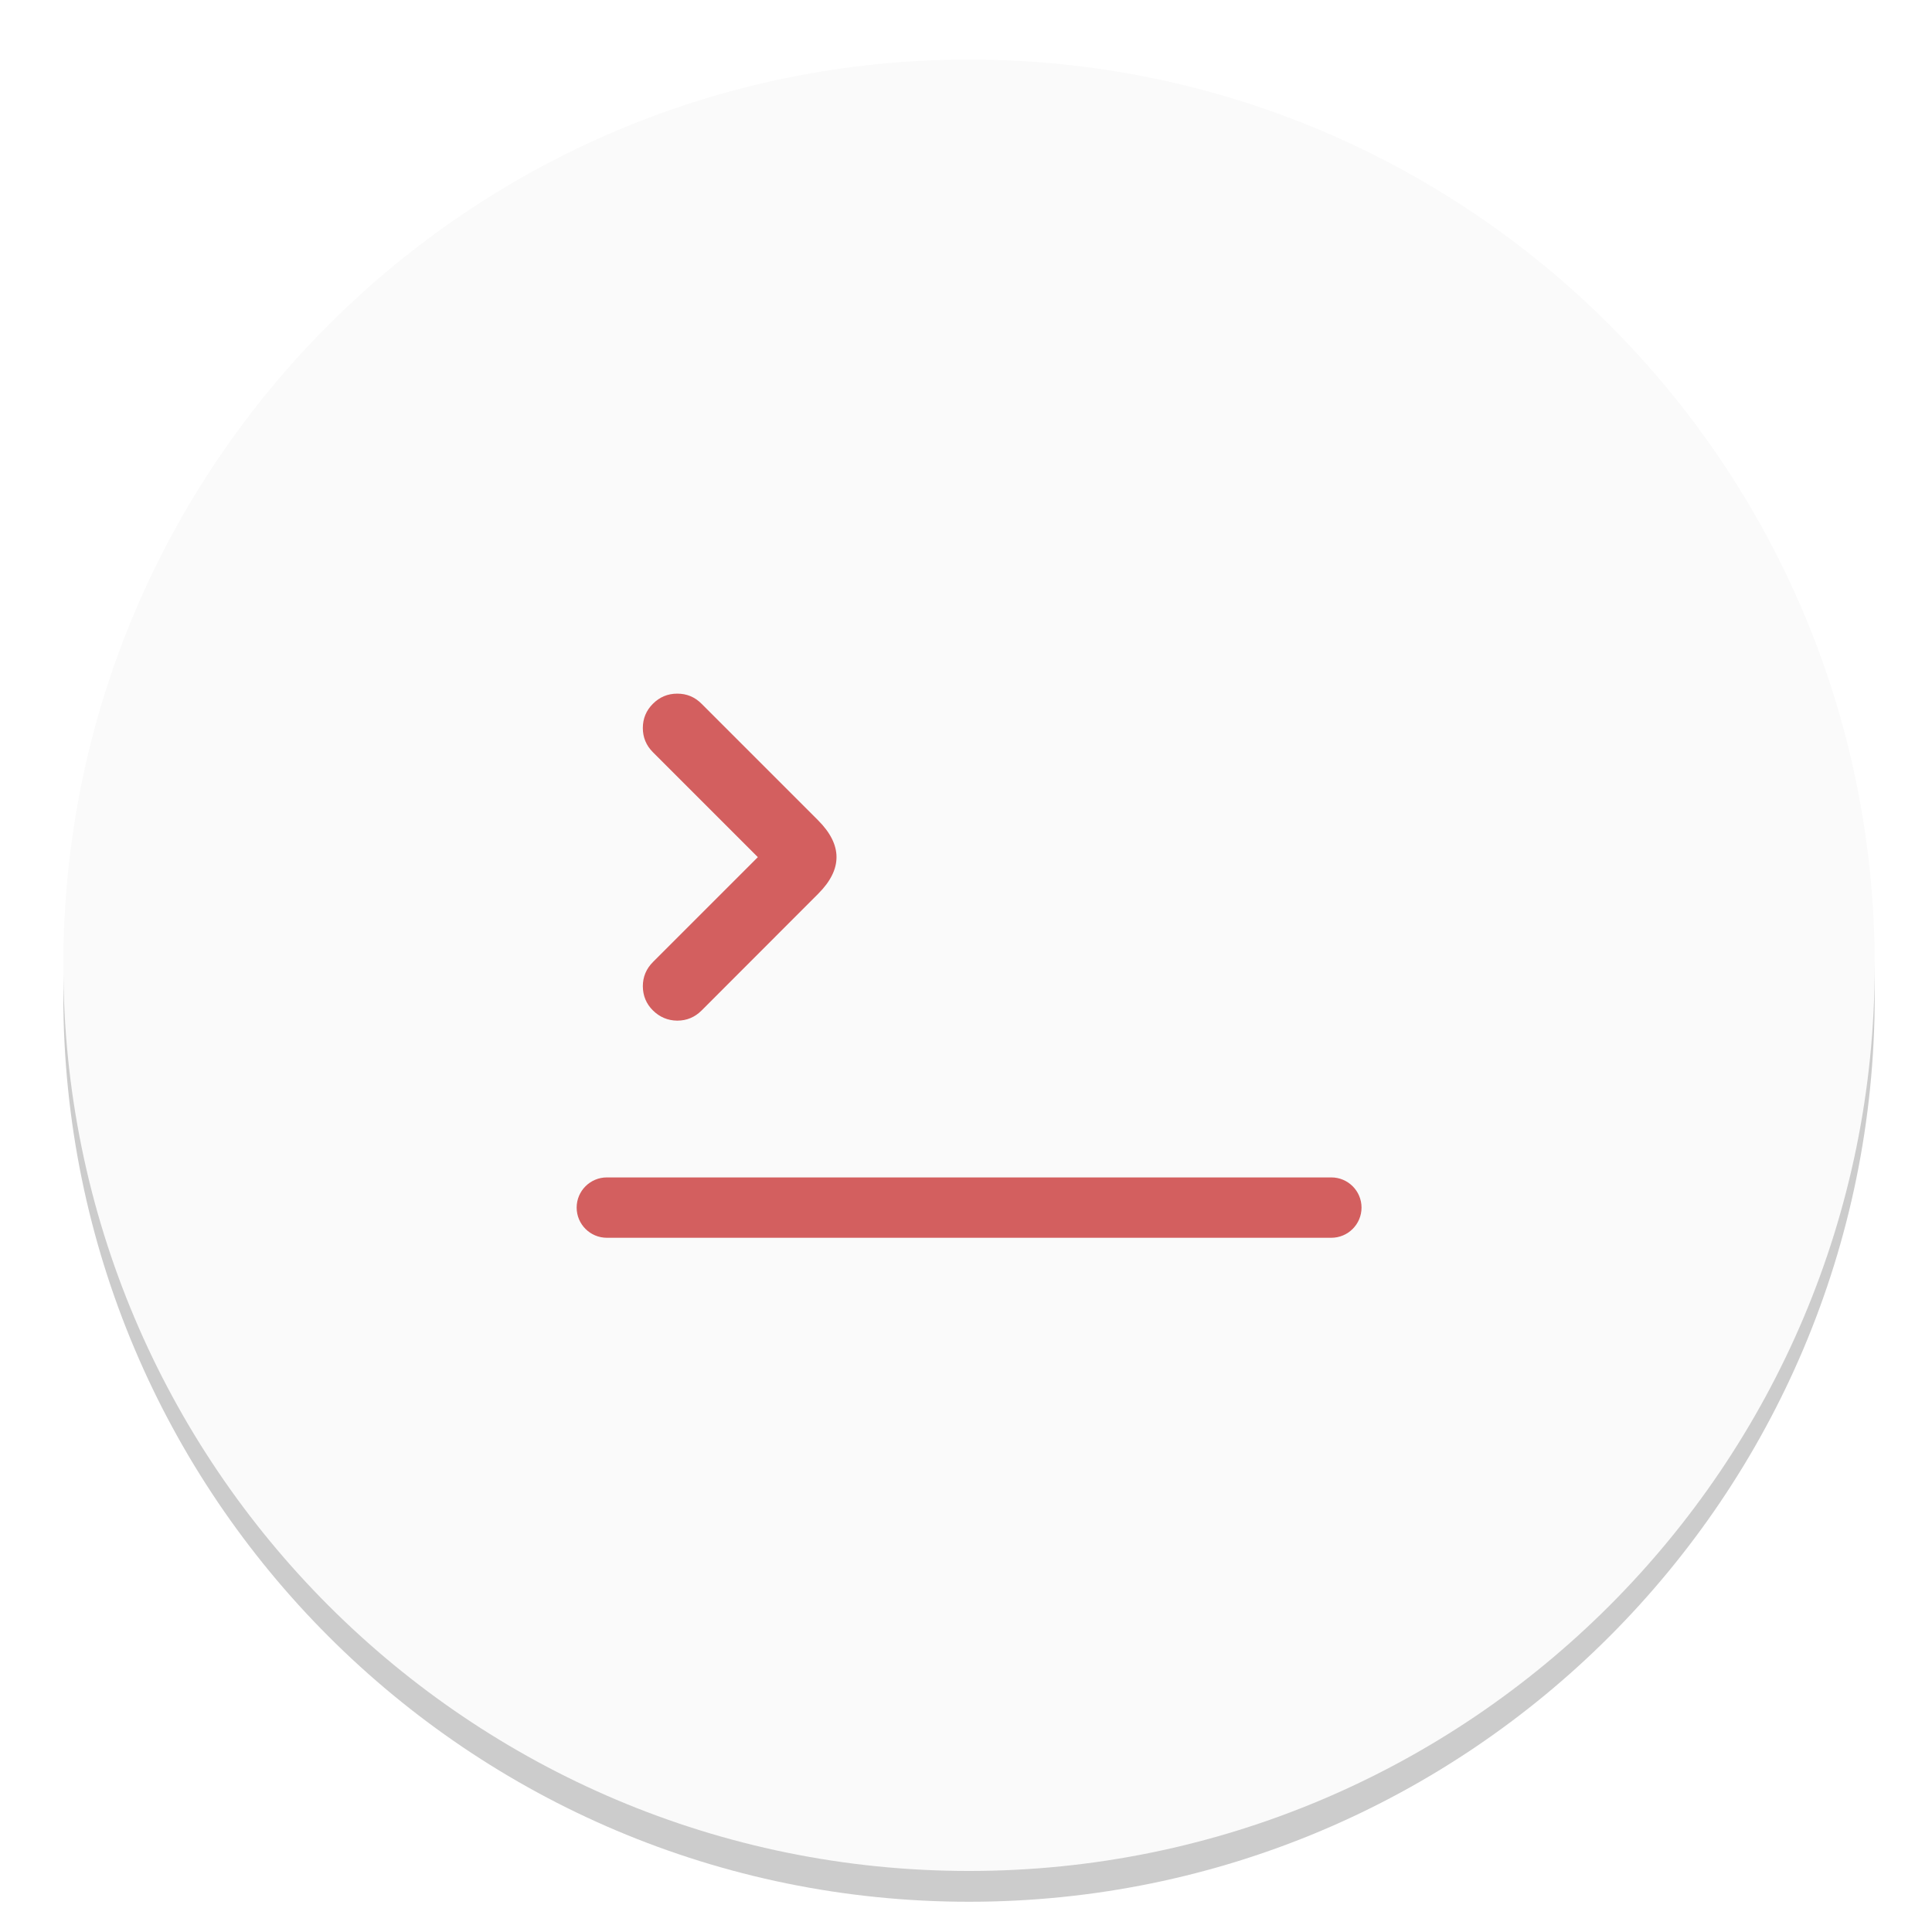
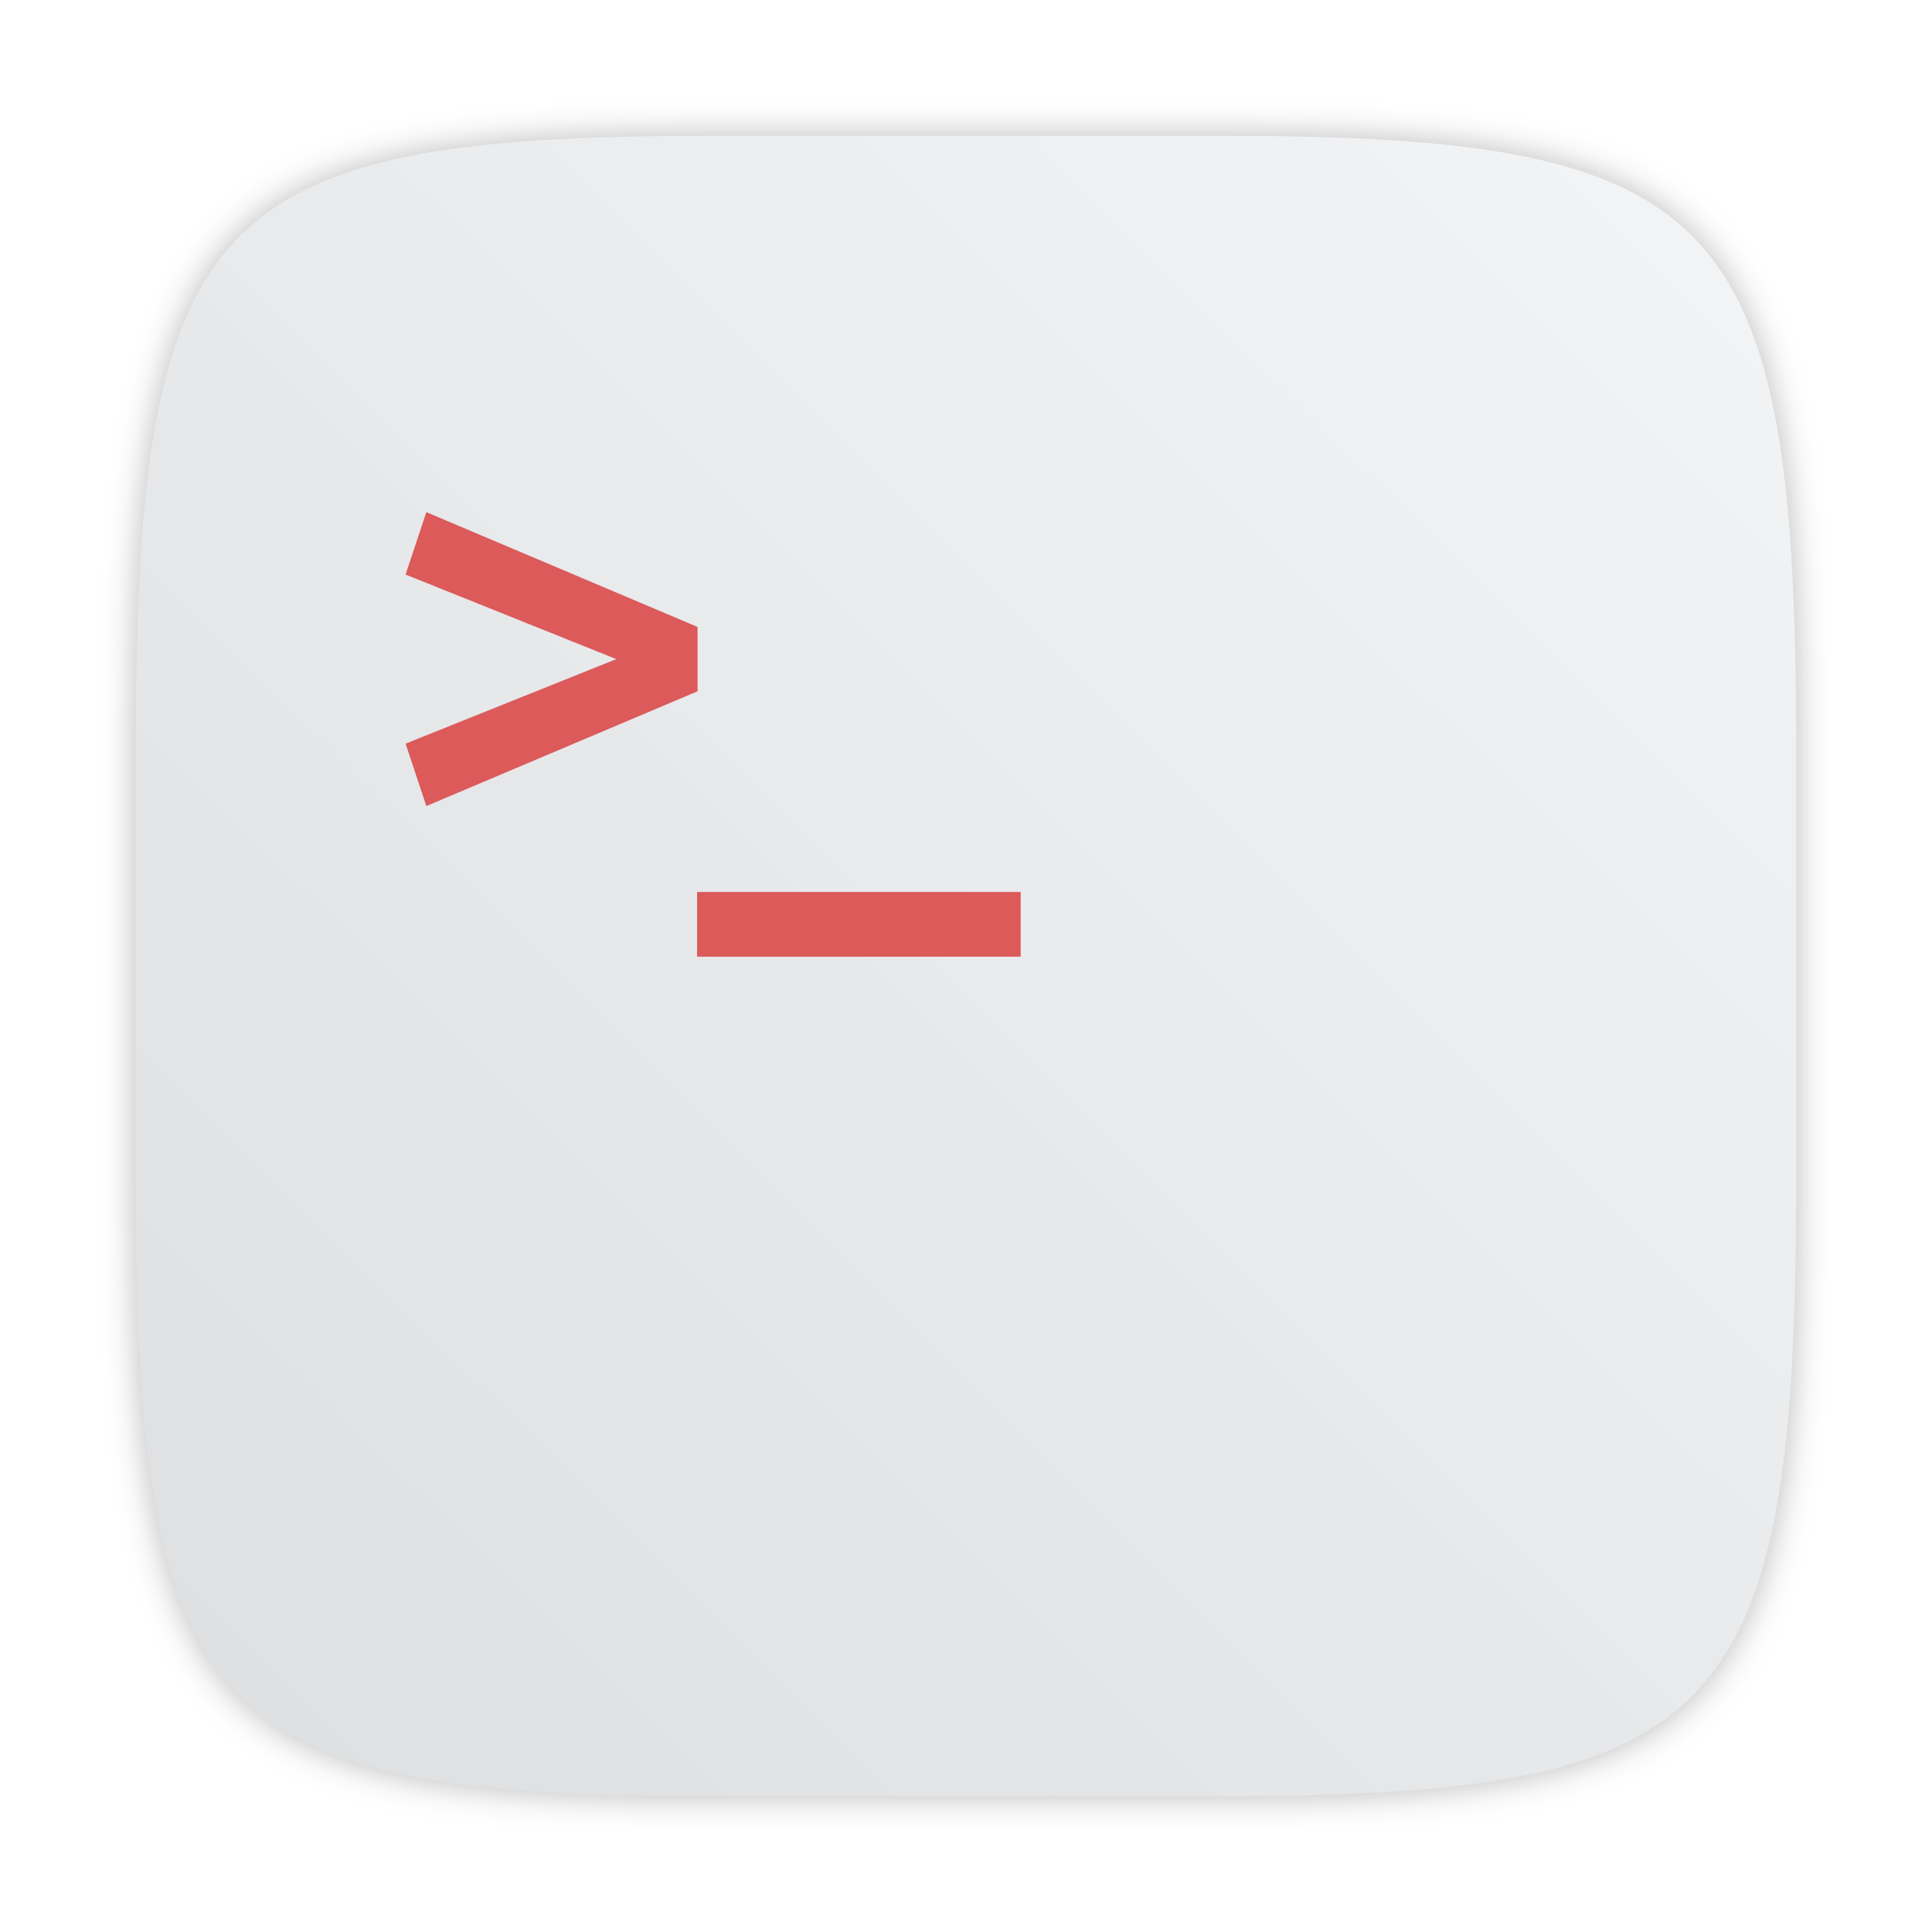
<svg xmlns="http://www.w3.org/2000/svg" width="64" height="64" version="1.1" viewBox="0 0 16.933 16.933">
-   <g transform="translate(0 -280.07)">
-     <g>
-       <circle cx="-330.35" cy="-48.312" r="0" fill="#5e4aa6" stroke-width=".265" />
-       <circle cx="8.493" cy="288.8" r="7.938" opacity=".2" stroke-width=".14" />
-       <circle cx="8.493" cy="288.53" r="7.938" fill="#fafafa" stroke-width=".14" />
-       <ellipse cx="-39.434" cy="286.51" r=".905" fill="#5e4aa6" fill-rule="evenodd" stroke-width=".265" />
-     </g>
-     <g transform="translate(-1.9909 .15946)" fill="#d35f5f" stroke-width=".265">
-       <path d="m7.926 285.99c-0.083 0-0.154 0.03-0.213 0.089-0.058 0.058-0.088 0.129-0.088 0.212 0 0.083 0.03 0.154 0.088 0.212l0.92 0.92-0.919 0.919c-0.059 0.059-0.089 0.13-0.089 0.213 8.47e-4 0.083 0.03 0.154 0.089 0.212 0.059 0.058 0.13 0.088 0.212 0.089 0.084 0 0.155-0.03 0.214-0.089l1.022-1.023c0.214-0.214 0.214-0.428 0-0.643l-1.023-1.023c-0.059-0.059-0.129-0.088-0.212-0.088z" style="paint-order:stroke markers fill" />
-       <rect x="7.045" y="290.23" width="6.879" height=".529" rx=".265" style="paint-order:stroke markers fill" />
+   <defs>
+     <filter id="filter2761" x="-.024" y="-.024" width="1.048" height="1.048" color-interpolation-filters="sRGB">
+       <feGaussianBlur stdDeviation="0.146" />
+     </filter>
+     <linearGradient id="linearGradient1024-6" x1="1.331" x2="15.65" y1="15.576" y2="1.17" gradientUnits="userSpaceOnUse">
+       <stop stop-color="#dddfe1" offset="0" />
+       <stop stop-color="#f3f4f6" stop-opacity=".996" offset="1" />
+     </linearGradient>
+   </defs>
+   <g transform="translate(-.00084984 .14045)">
+     <path d="m10.709 1.05c4.405 0 5.035 0.673 5.035 5.388v3.776c0 4.715-0.63 5.388-5.035 5.388h-4.483c-4.405 0-5.035-0.673-5.035-5.388v-3.776c0-4.715 0.63-5.388 5.035-5.388z" enable-background="new" fill="#141414" filter="url(#filter2761)" opacity=".3" />
+     <path d="m10.709 1.05c4.405 0 5.035 0.673 5.035 5.388v3.776c0 4.715-0.63 5.388-5.035 5.388h-4.483c-4.405 0-5.035-0.673-5.035-5.388v-3.776c0-4.715 0.63-5.388 5.035-5.388z" enable-background="new" fill="url(#linearGradient1024-6)" />
+     <g transform="translate(-7.8155,-2.6667)">
+       <path d="m11.553 7.015-0.182 0.547 1.847 0.741-1.847 0.741 0.182 0.547 2.377-1.006v-0.564zm2.373 3.329v0.567h2.836v-0.567z" enable-background="new" fill="#dc5a5a" />
    </g>
  </g>
</svg>
